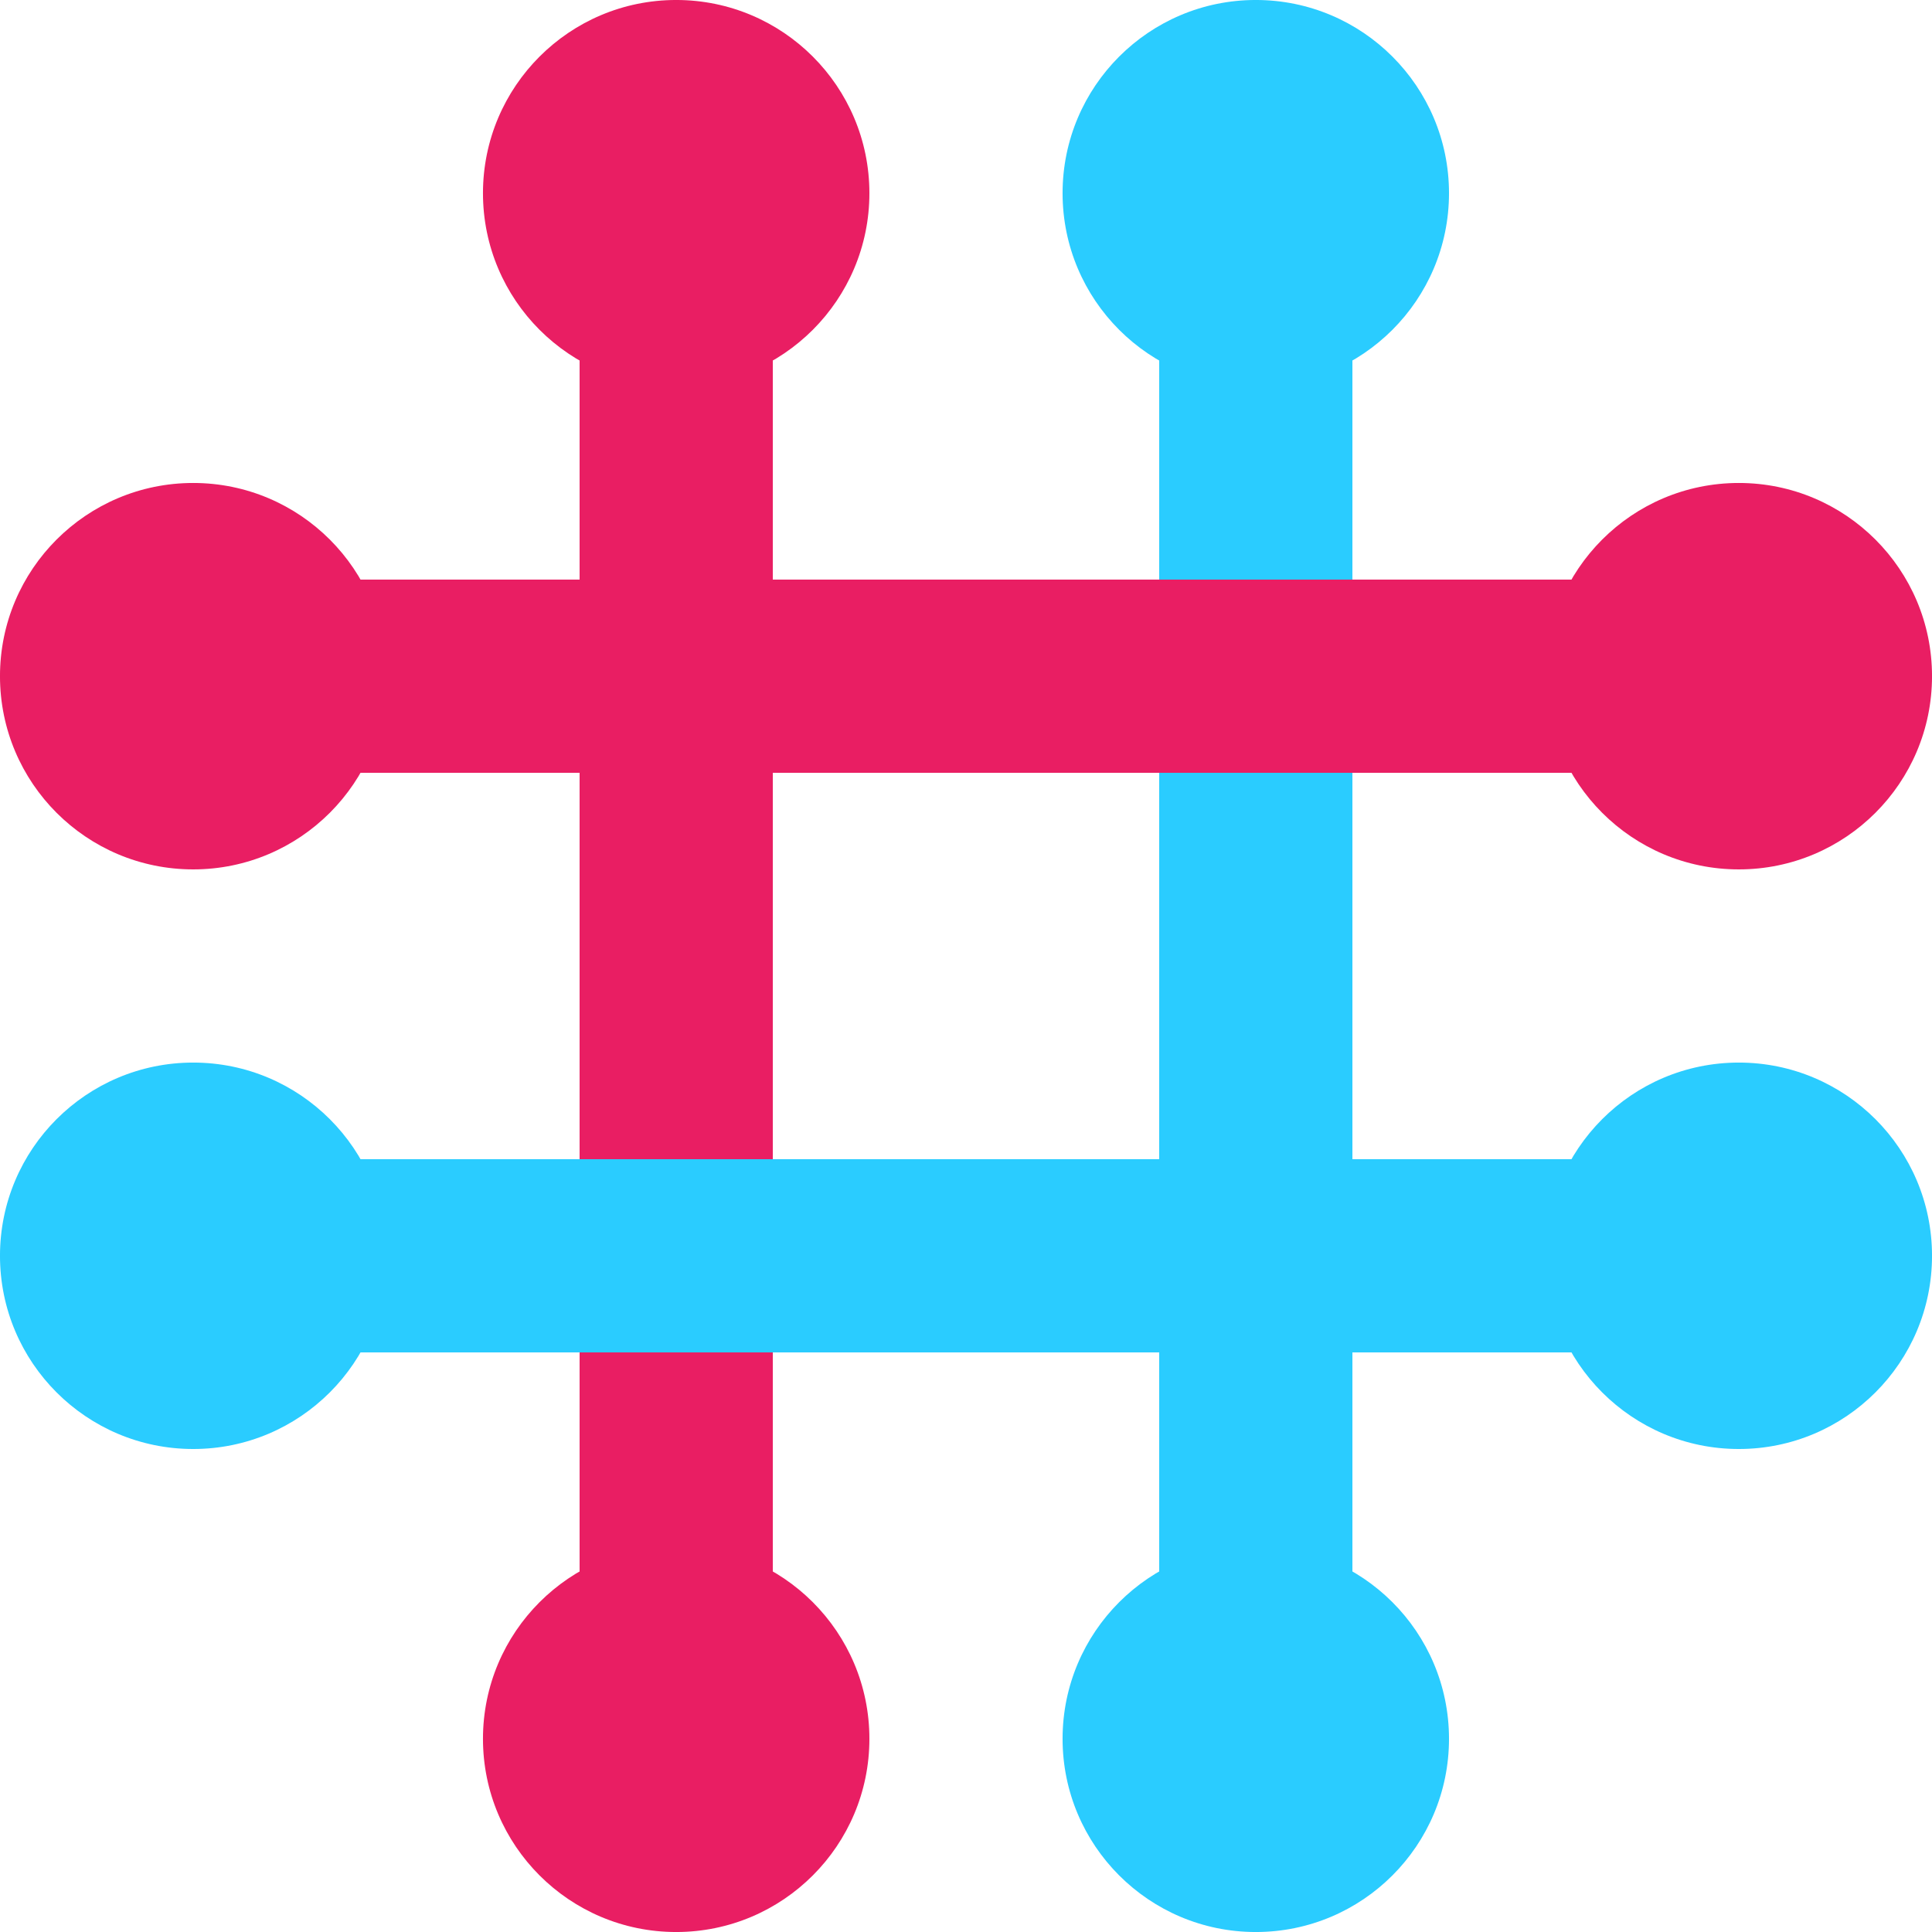
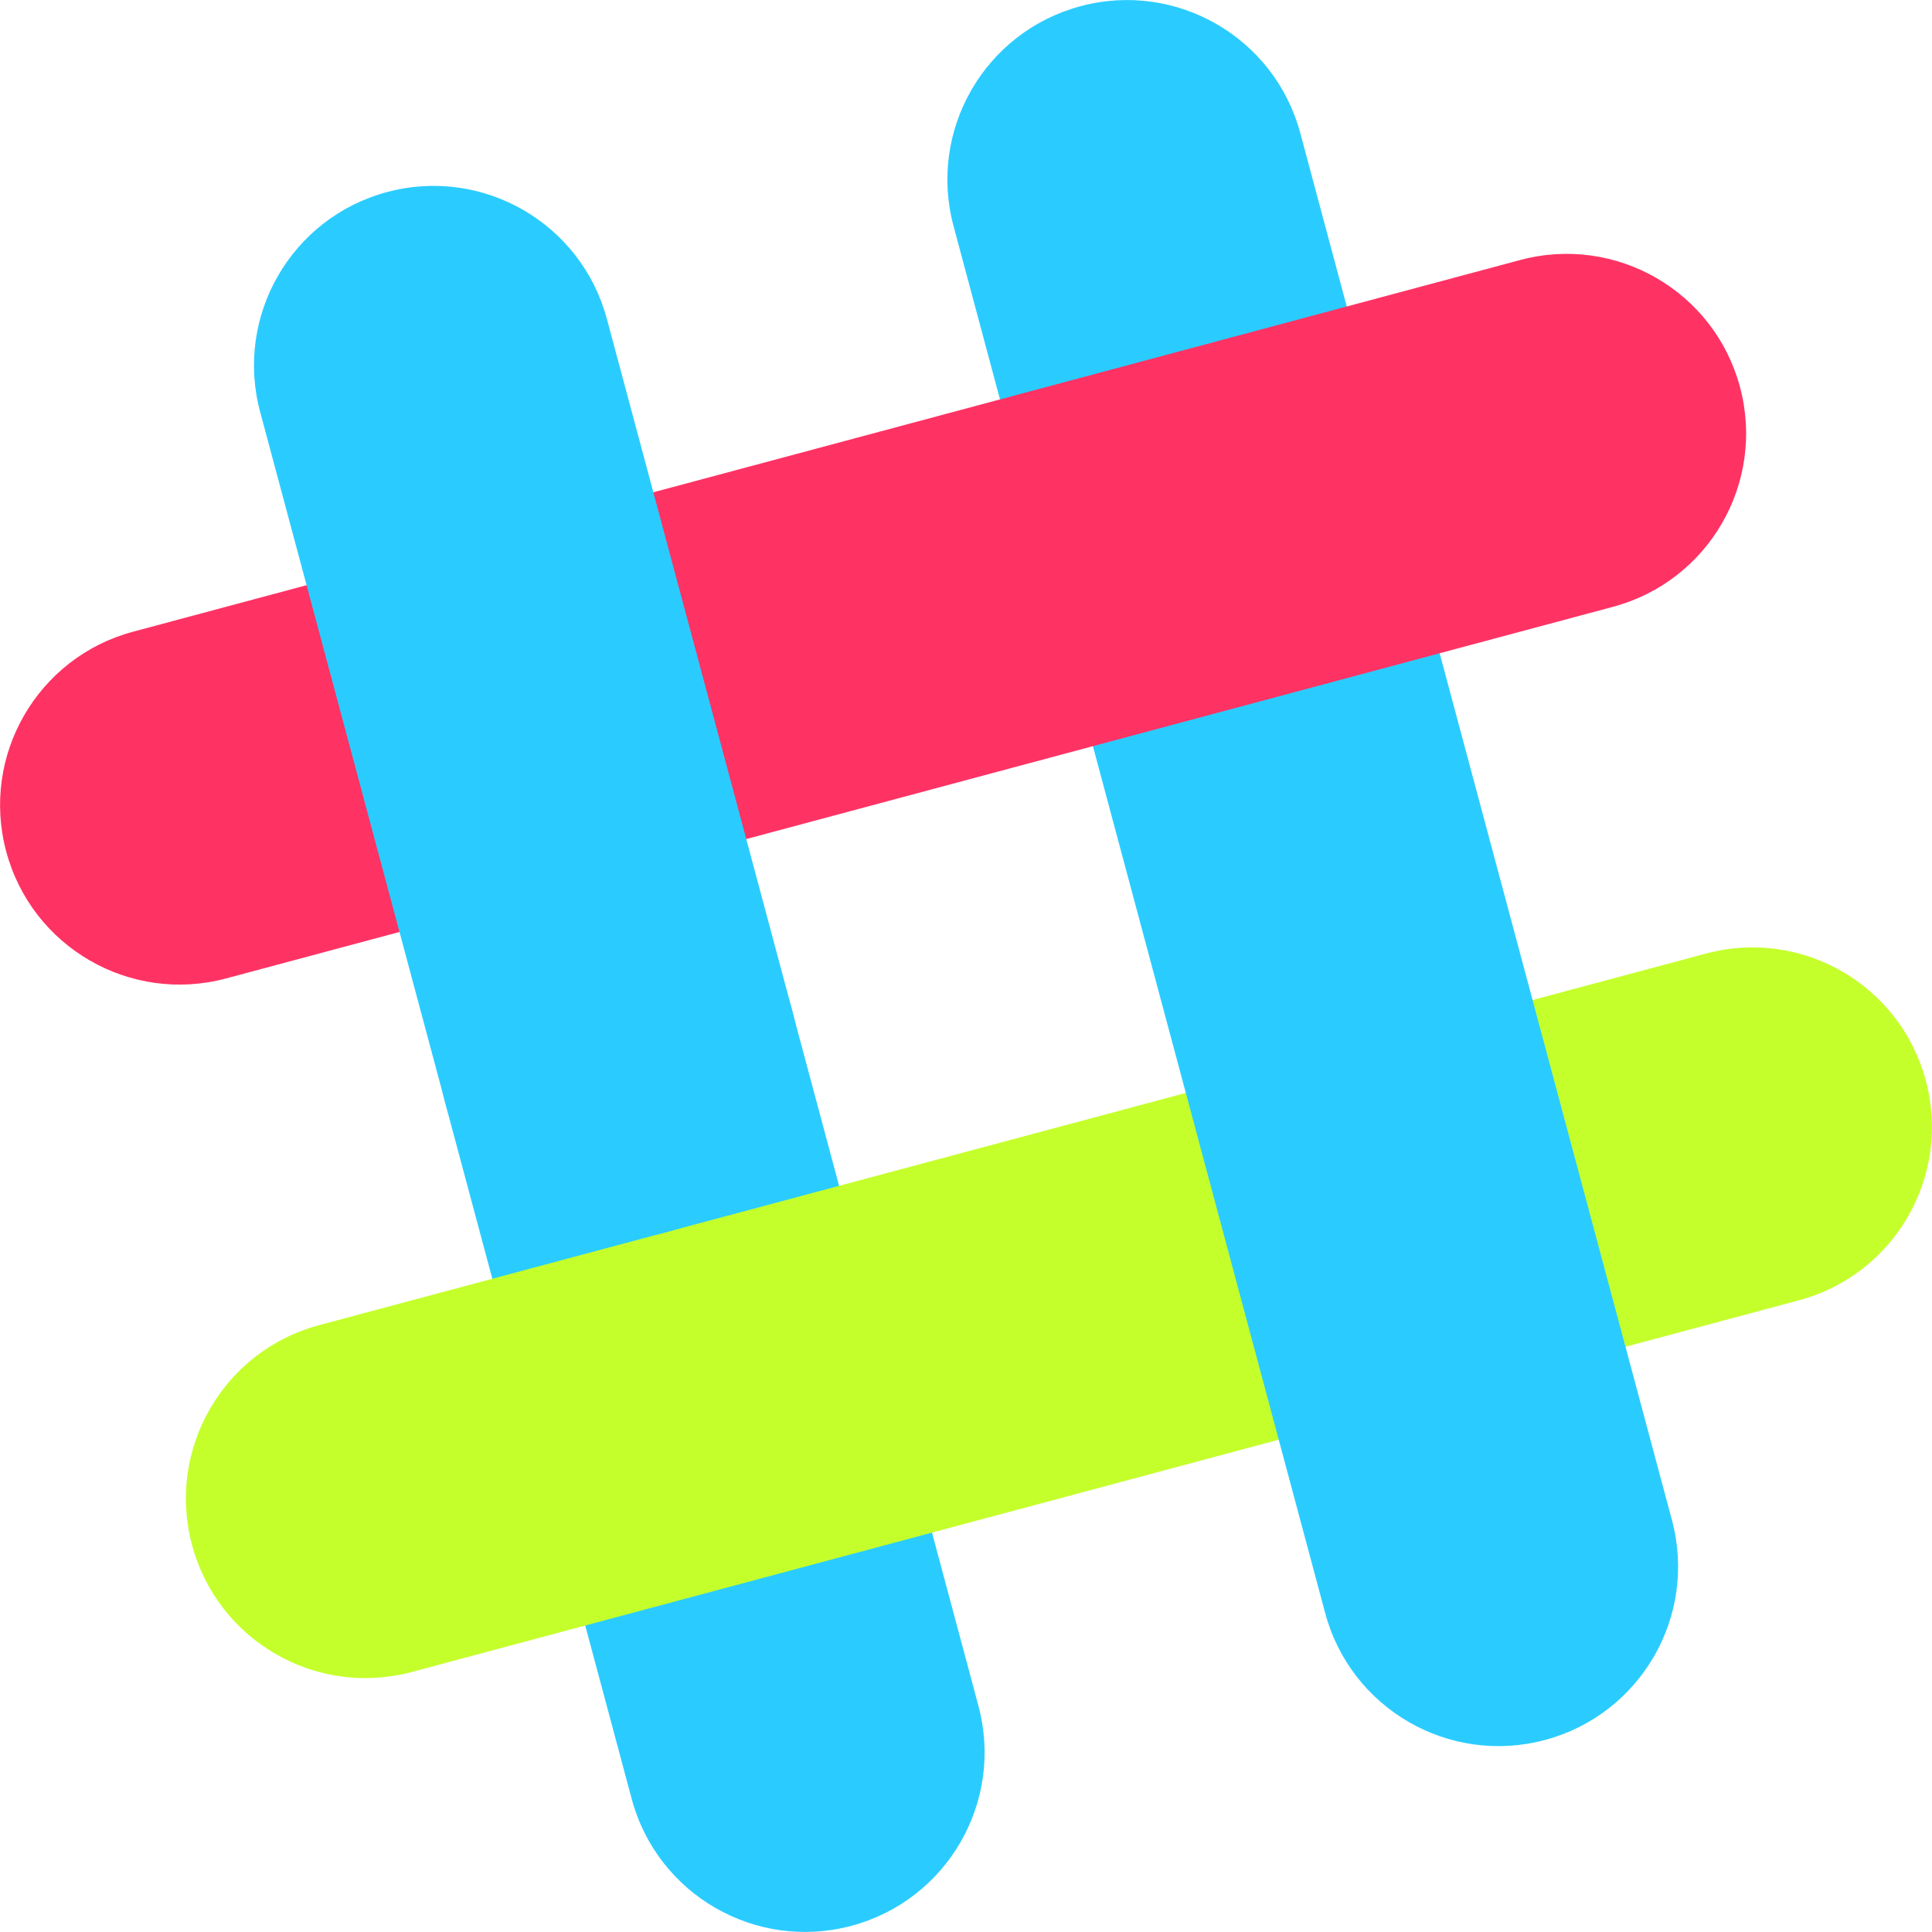
- <svg xmlns="http://www.w3.org/2000/svg" width="250" height="250" viewBox="0 0 66.146 66.146" version="1.1" id="svg5">
-   <defs id="defs2" />
-   <g id="layer1" style="display:inline" transform="translate(6.614583,6.614583)">
-     <rect style="fill:#e91e63;fill-opacity:1;stroke-width:0.265" id="rect236" width="6.615" height="52.917" x="13.229" y="0" />
-     <rect style="fill:#2accff;fill-opacity:1;stroke-width:0.265" id="rect236-3" width="6.615" height="52.917" x="33.073" y="-1.3877788e-17" />
-     <rect style="fill:#e91e63;fill-opacity:1;stroke-width:0.265" id="rect373" width="52.917" height="6.615" x="5.5511151e-17" y="13.229" />
-     <rect style="fill:#2accff;fill-opacity:1;stroke-width:0.265" id="rect373-6" width="52.917" height="6.615" x="-3.5527137e-15" y="33.073" />
-     <circle style="fill:#e91e63;fill-opacity:1;stroke-width:0.529" id="path2465" cx="16.536" cy="-1.345248e-07" r="6.615" />
-     <circle style="display:inline;fill:#e91e63;fill-opacity:1;stroke-width:0.529" id="path2465-1" cx="16.536" cy="52.917" r="6.615" />
-     <circle style="display:inline;fill:#2accff;fill-opacity:1;stroke-width:0.529" id="path2465-1-2" cx="36.38" cy="52.917" r="6.615" />
-     <circle style="display:inline;fill:#e91e63;fill-opacity:1;stroke-width:0.529" id="path2465-5" cx="-1.7205811e-07" cy="16.536" r="6.615" />
-     <circle style="display:inline;fill:#e91e63;fill-opacity:1;stroke-width:0.529" id="path2465-5-2" cx="52.917" cy="16.536" r="6.615" />
-     <circle style="display:inline;fill:#2accff;fill-opacity:1;stroke-width:0.529" id="path2465-5-2-9" cx="52.917" cy="36.38" r="6.615" />
-     <circle style="display:inline;fill:#2accff;fill-opacity:1;stroke-width:0.529" id="path2465-5-6" cx="-1.7205811e-07" cy="36.38" r="6.615" />
-     <circle style="display:inline;fill:#2accff;fill-opacity:1;stroke-width:0.529" id="path2465-3" cx="36.38" cy="-1.7205811e-07" r="6.615" />
+ <svg xmlns="http://www.w3.org/2000/svg" xmlns:xlink="http://www.w3.org/1999/xlink" width="538.185" height="538.185" viewBox="0 0 142.395 142.395" version="1.1" id="svg5" xml:space="preserve">
+   <defs id="defs2">
+     <linearGradient id="linearGradient23192">
+       <stop style="stop-color:#e91e63;stop-opacity:1;" offset="0" id="stop34891" />
+       <stop style="stop-color:#e9734b;stop-opacity:1;" offset="1" id="stop34893" />
+     </linearGradient>
+     <linearGradient id="linearGradient23214">
+       <stop style="stop-color:#e91e63;stop-opacity:1;" offset="0" id="stop23210" />
+       <stop style="stop-color:#e9b04b;stop-opacity:1;" offset="1" id="stop23212" />
+     </linearGradient>
+     <linearGradient id="linearGradient23152">
+       <stop style="stop-color:#e91e63;stop-opacity:1;" offset="0" id="stop23150" />
+     </linearGradient>
+     <linearGradient xlink:href="#linearGradient23192" id="linearGradient23200" x1="0" y1="26.458" x2="52.917" y2="26.458" gradientUnits="userSpaceOnUse" />
+     <linearGradient xlink:href="#linearGradient23214" id="linearGradient23208" gradientUnits="userSpaceOnUse" x1="0" y1="26.458" x2="52.917" y2="26.458" />
+     <linearGradient xlink:href="#linearGradient23214" id="linearGradient29420" gradientUnits="userSpaceOnUse" x1="0" y1="26.458" x2="52.917" y2="26.458" />
+     <linearGradient xlink:href="#linearGradient23214" id="linearGradient53321" gradientUnits="userSpaceOnUse" x1="0" y1="26.458" x2="52.917" y2="26.458" />
+     <linearGradient xlink:href="#linearGradient23214" id="linearGradient59477" gradientUnits="userSpaceOnUse" x1="0" y1="26.458" x2="52.917" y2="26.458" />
+     <linearGradient xlink:href="#linearGradient23214" id="linearGradient59770" gradientUnits="userSpaceOnUse" x1="0" y1="26.458" x2="52.917" y2="26.458" />
+   </defs>
+   <g id="layer1" style="display:inline" transform="translate(11.66375,-116.109)">
+     <g id="layer1-6" style="display:inline" transform="matrix(6.014528,0,0,6.014528,33.16901,33.16901)">
+       <g id="g23081" style="fill:url(#linearGradient23200);fill-opacity:1;fill-rule:nonzero">
+         <g id="g23206" style="fill:url(#linearGradient23208);fill-opacity:1">
+           <g id="layer1-2" style="display:inline;fill:url(#linearGradient29420)" transform="matrix(0.3613299,0,0,0.3613299,14.83057,14.63255)">
+             <g id="g52952" style="fill:url(#linearGradient53321)" transform="rotate(75,-28.91124,30.43626)">
+               <g id="g53579" style="fill:url(#linearGradient59770)">
+                 <g id="g59475" style="fill:url(#linearGradient59477)">
+                   <rect style="display:inline;fill:#2accff;fill-opacity:1;fill-rule:nonzero;stroke:none;stroke-width:2.389;stroke-dasharray:none;stroke-opacity:1" id="rect236-3-1" width="36.637" height="12.175" x="-1.518" y="-48.698" rx="6.087" ry="6.087" transform="scale(-1)" />
+                   <rect style="display:inline;fill:#c4ff2b;fill-opacity:1;fill-rule:nonzero;stroke-width:0.385" id="rect236-3-1-7" width="12.175" height="60.873" x="-22.831" y="-0.001" rx="6.087" ry="6.087" />
+                   <rect style="display:inline;fill:#2accff;fill-opacity:1;fill-rule:nonzero;stroke:none;stroke-width:3.08;stroke-dasharray:none;stroke-opacity:1" id="rect236-3-1-5" width="60.873" height="12.175" x="-1.518" y="-24.349" rx="6.087" ry="6.087" transform="scale(-1)" />
+                   <rect style="display:inline;fill:#ff3264;fill-opacity:1;fill-rule:evenodd;stroke-width:0;stroke-dasharray:none" id="rect236-6" width="60.873" height="12.175" x="-0.001" y="35.006" rx="6.087" ry="6.087" transform="rotate(90)" />
+                   <rect style="display:inline;fill:#2accff;fill-opacity:1;fill-rule:nonzero;stroke:none;stroke-width:2.386;stroke-dasharray:none;stroke-opacity:1" id="rect236-3-1-6" width="36.524" height="12.175" x="22.83" y="-48.695" rx="6.087" ry="6.087" transform="scale(-1)" />
+                 </g>
+               </g>
+             </g>
+           </g>
+         </g>
+       </g>
+     </g>
  </g>
</svg>
